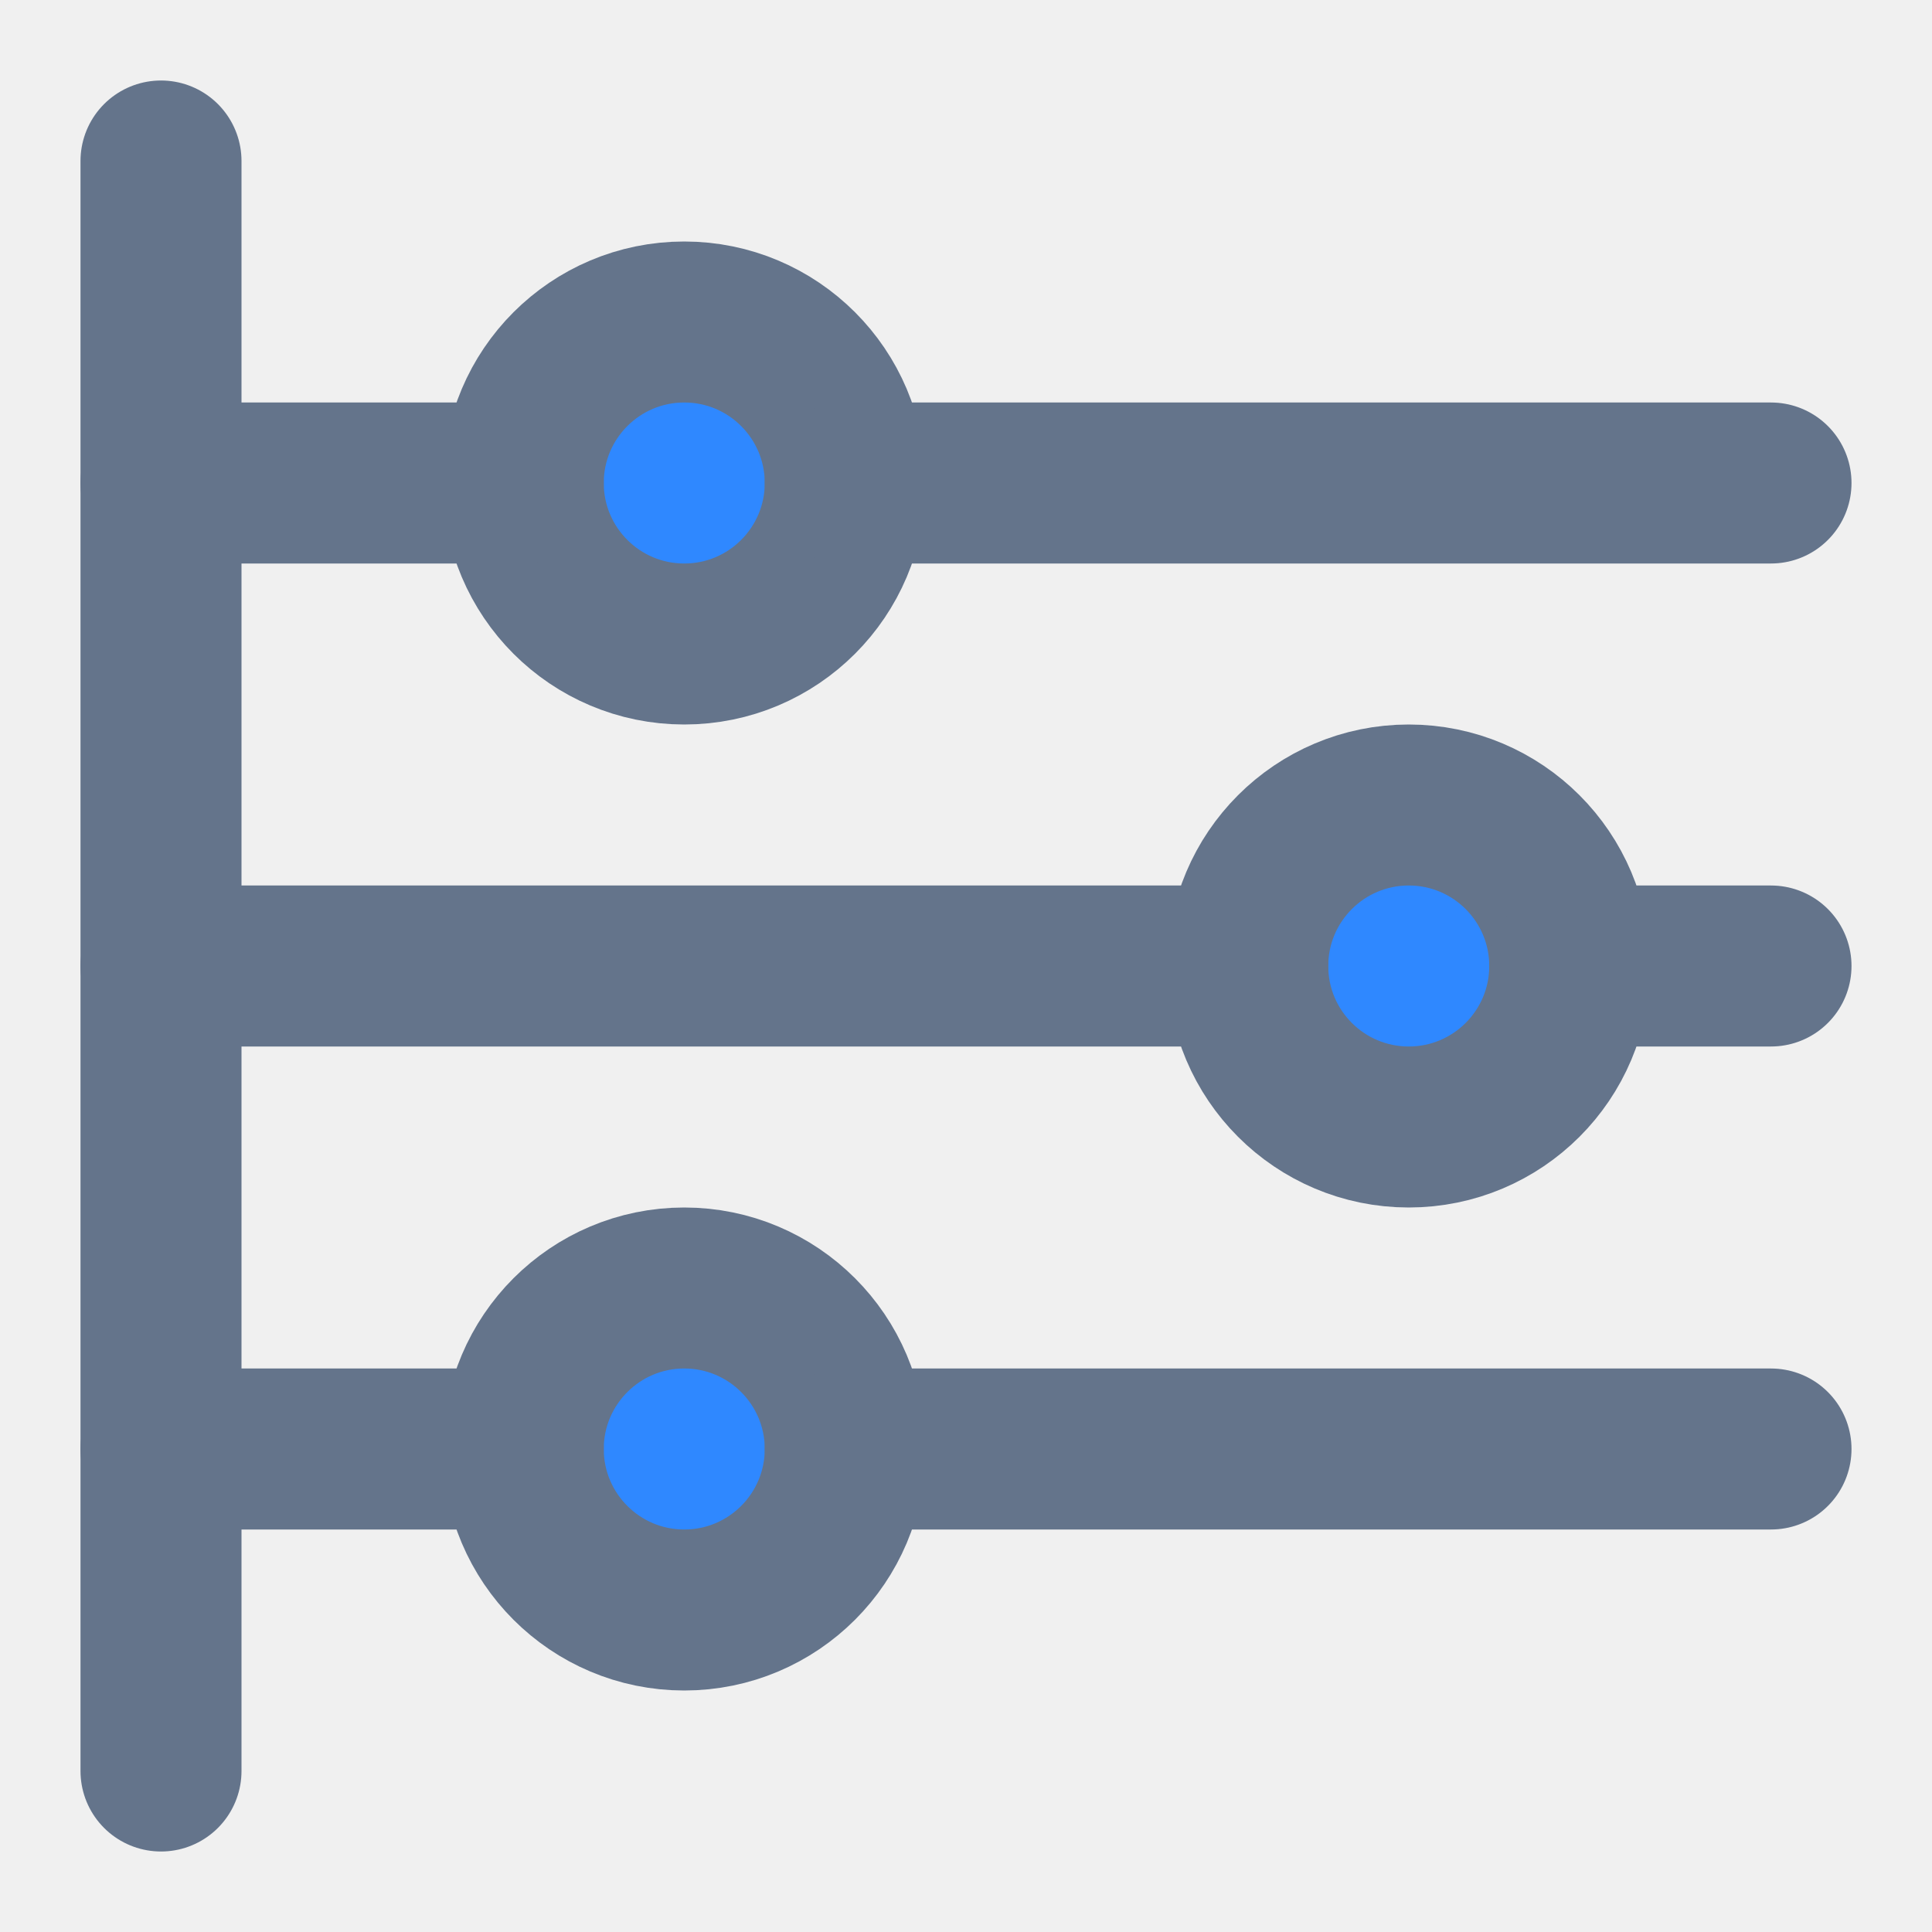
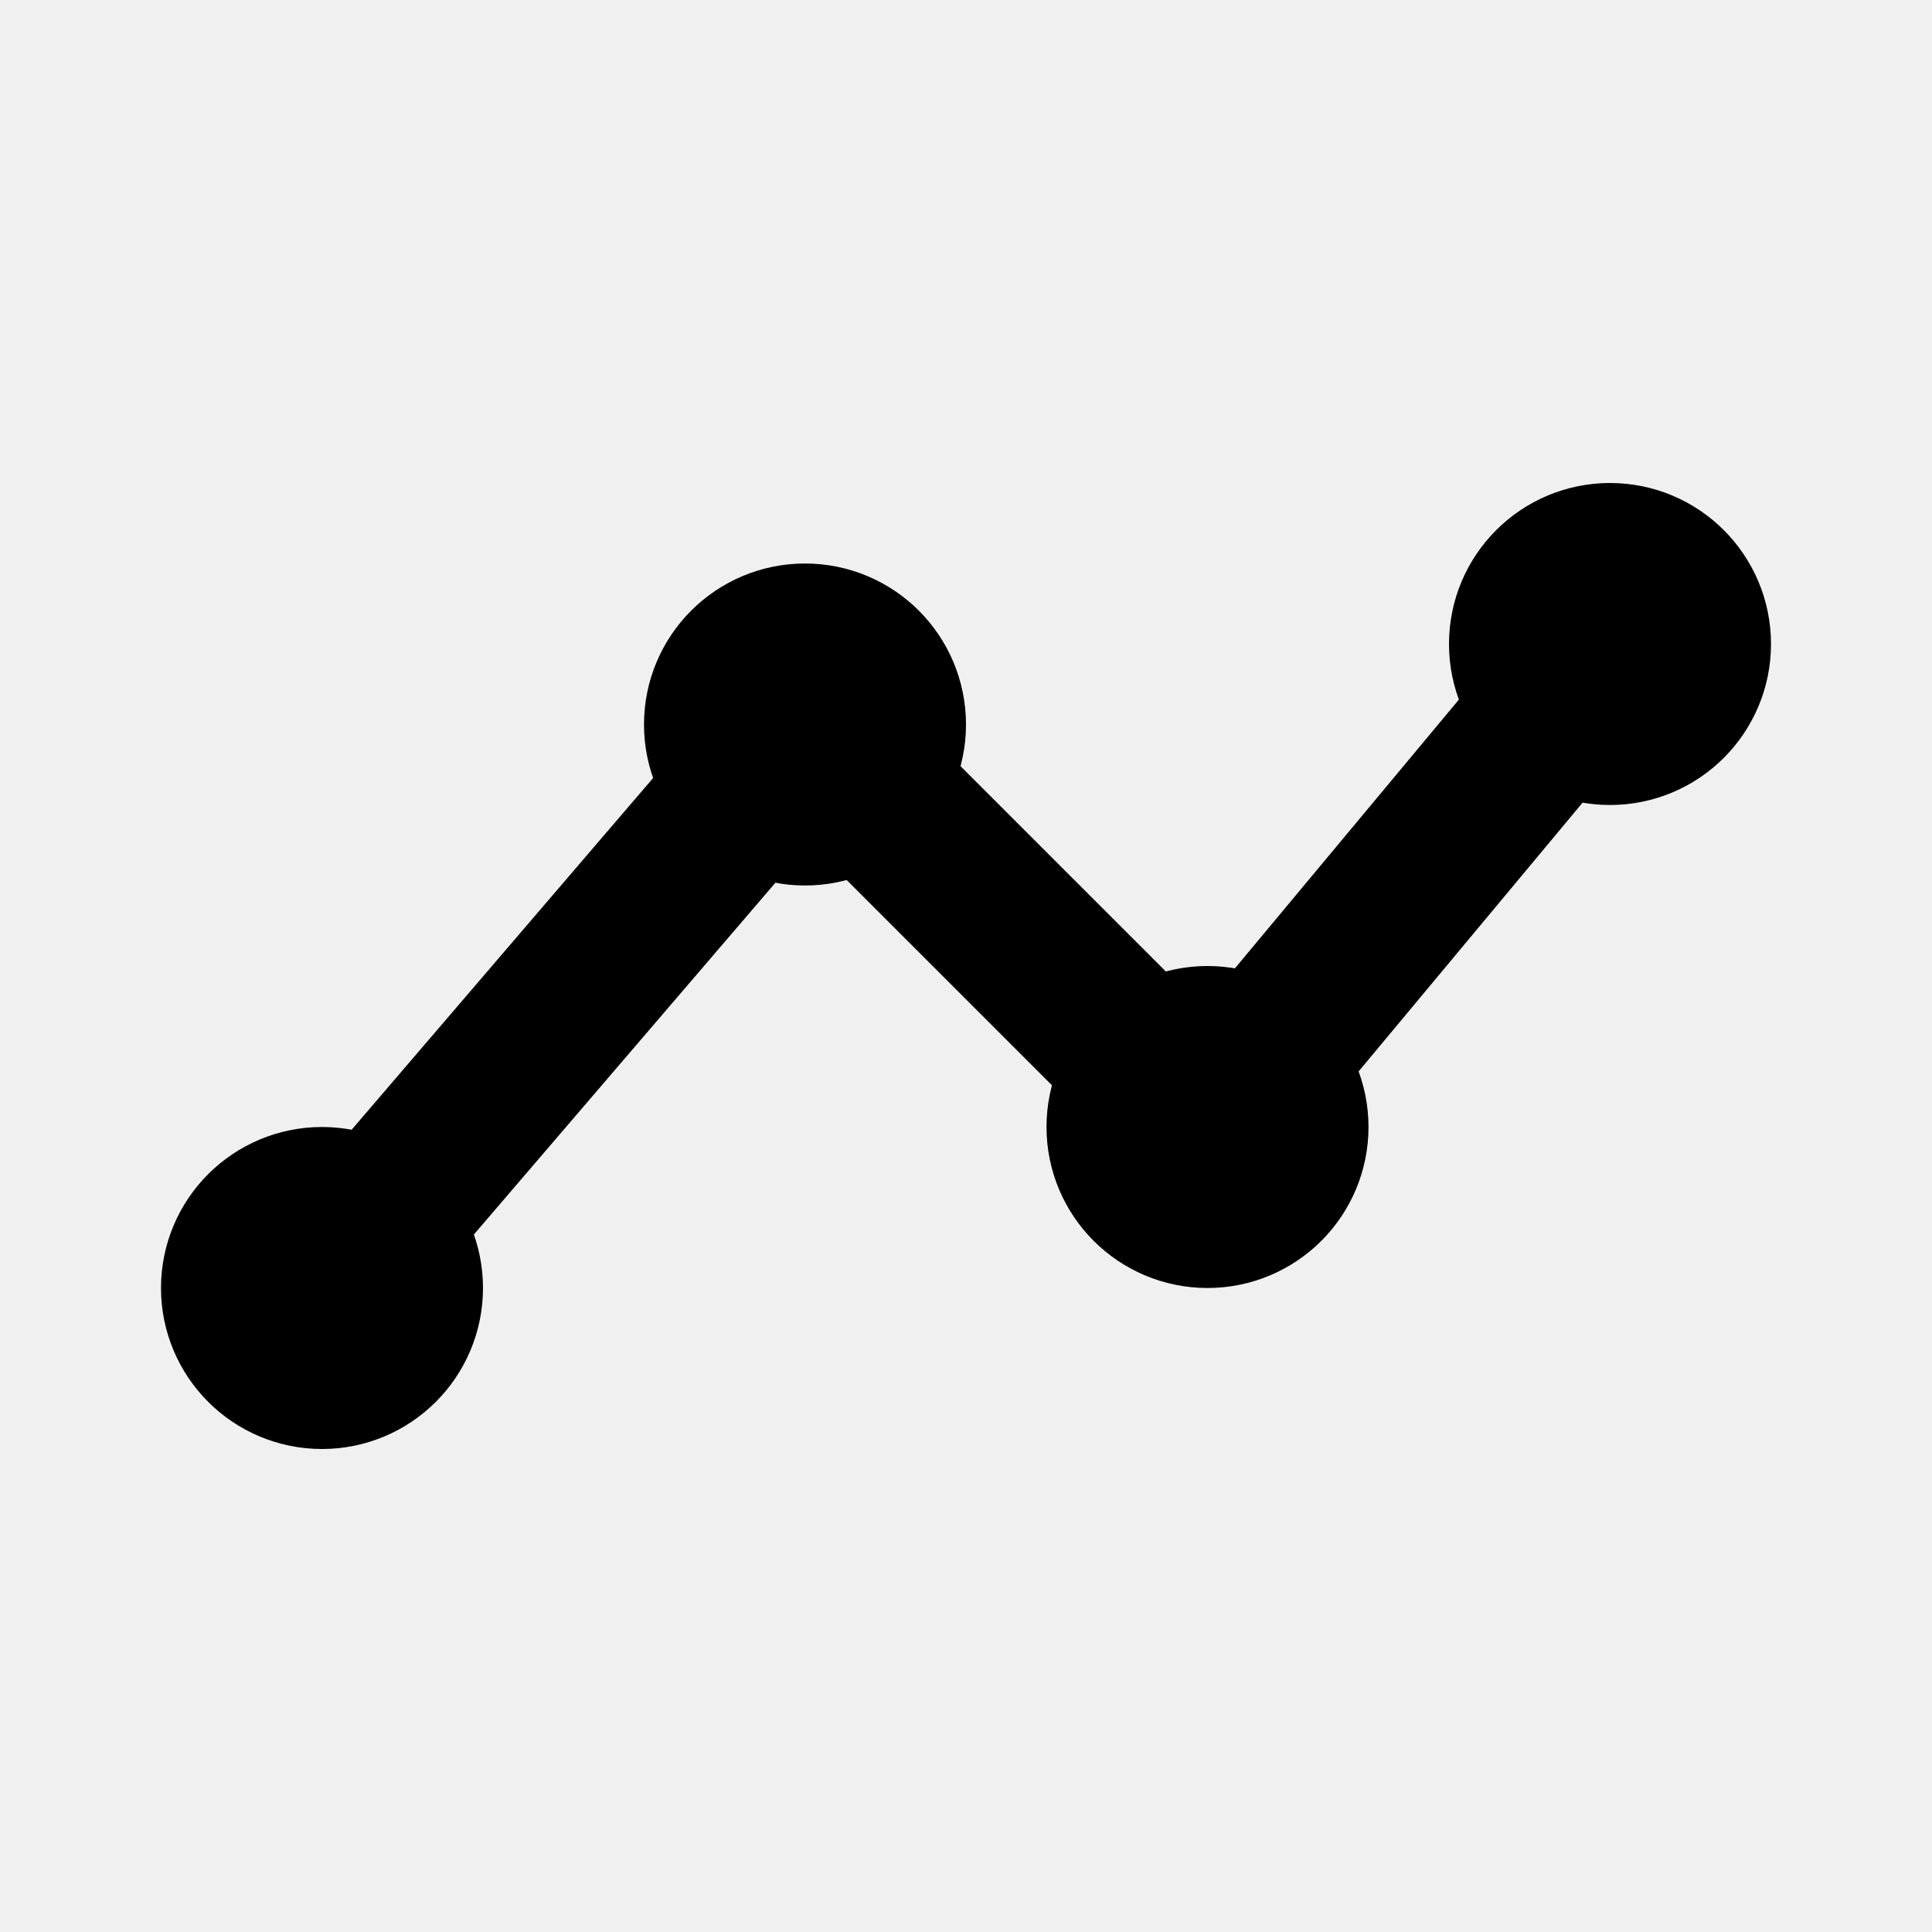
- <svg xmlns="http://www.w3.org/2000/svg" viewBox="0 0 48 48" fill="none">
-   <g clip-path="url(#icon-2854173ef5418318)">
-     <path d="M13 12C13 14.209 14.791 16 17 16C19.209 16 21 14.209 21 12C21 9.791 19.209 8 17 8C14.791 8 13 9.791 13 12Z" fill="#2F88FF" stroke="#64748B" stroke-width="4" stroke-linejoin="round" />
-     <path d="M31 24C31 26.209 32.791 28 35 28C37.209 28 39 26.209 39 24C39 21.791 37.209 20 35 20C32.791 20 31 21.791 31 24Z" fill="#2F88FF" stroke="#64748B" stroke-width="4" stroke-linejoin="round" />
-     <path d="M13 36C13 38.209 14.791 40 17 40C19.209 40 21 38.209 21 36C21 33.791 19.209 32 17 32C14.791 32 13 33.791 13 36Z" fill="#2F88FF" stroke="#64748B" stroke-width="4" stroke-linejoin="round" />
-     <path d="M4 36H13" stroke="#64748B" stroke-width="4" stroke-linecap="round" />
-     <path d="M21 36H44" stroke="#64748B" stroke-width="4" stroke-linecap="round" />
-     <path d="M4 12H13" stroke="#64748B" stroke-width="4" stroke-linecap="round" />
-     <path d="M21 12H44" stroke="#64748B" stroke-width="4" stroke-linecap="round" />
-     <path d="M4 4V44" stroke="#64748B" stroke-width="4" stroke-linecap="round" stroke-linejoin="round" />
-     <path d="M4 24H31" stroke="#64748B" stroke-width="4" stroke-linecap="round" />
-     <path d="M39 24H44" stroke="#64748B" stroke-width="4" stroke-linecap="round" />
-   </g>
-   <defs>
-     <clipPath id="icon-2854173ef5418318">
-       <rect width="48" height="48" fill="#FFFFFF" />
-     </clipPath>
-   </defs>
+ <svg xmlns="http://www.w3.org/2000/svg" class="icon icon-tabler icon-tabler-timeline" width="24" height="24" viewBox="0 0 24 24" stroke-width="2" stroke="currentColor" fill="none" stroke-linecap="round" stroke-linejoin="round">
+   <path stroke="none" d="M0 0h24v24H0z" fill="none" />
+   <path d="M4 16l6 -7l5 5l5 -6" />
+   <path d="M15 14m-1 0a1 1 0 1 0 2 0a1 1 0 1 0 -2 0" />
+   <path d="M10 9m-1 0a1 1 0 1 0 2 0a1 1 0 1 0 -2 0" />
+   <path d="M4 16m-1 0a1 1 0 1 0 2 0a1 1 0 1 0 -2 0" />
+   <path d="M20 8m-1 0a1 1 0 1 0 2 0a1 1 0 1 0 -2 0" />
</svg>
